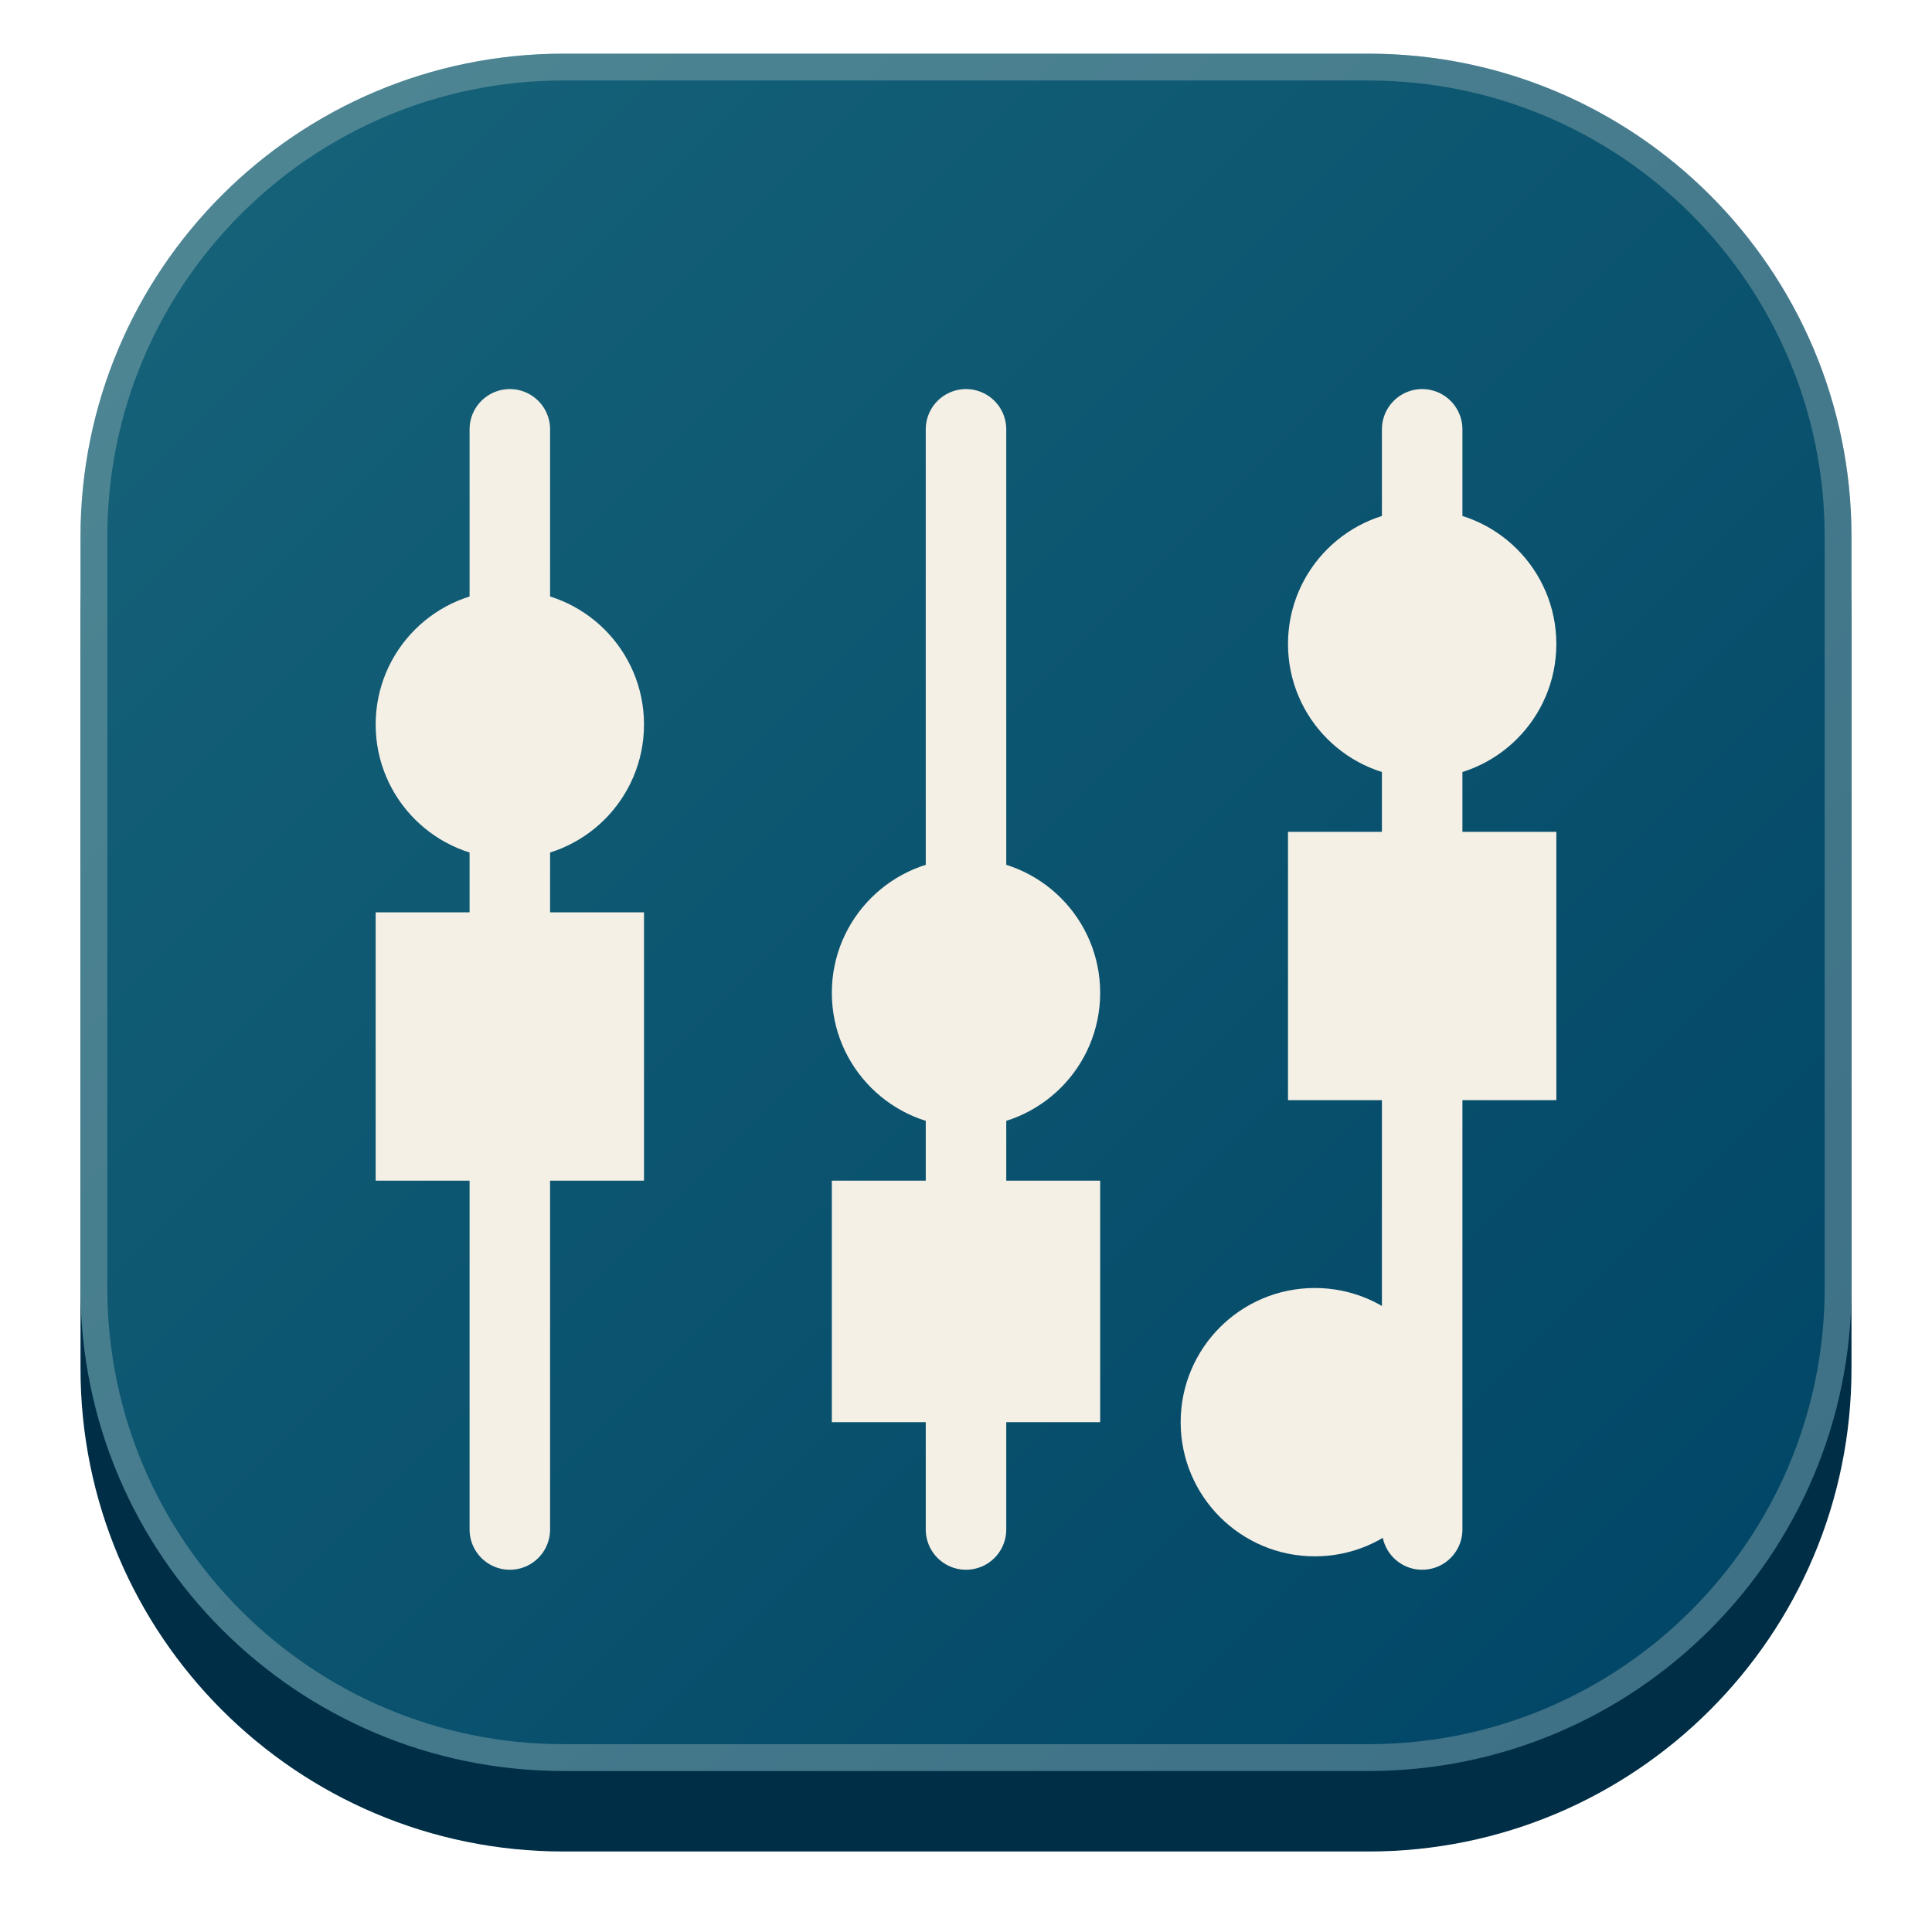
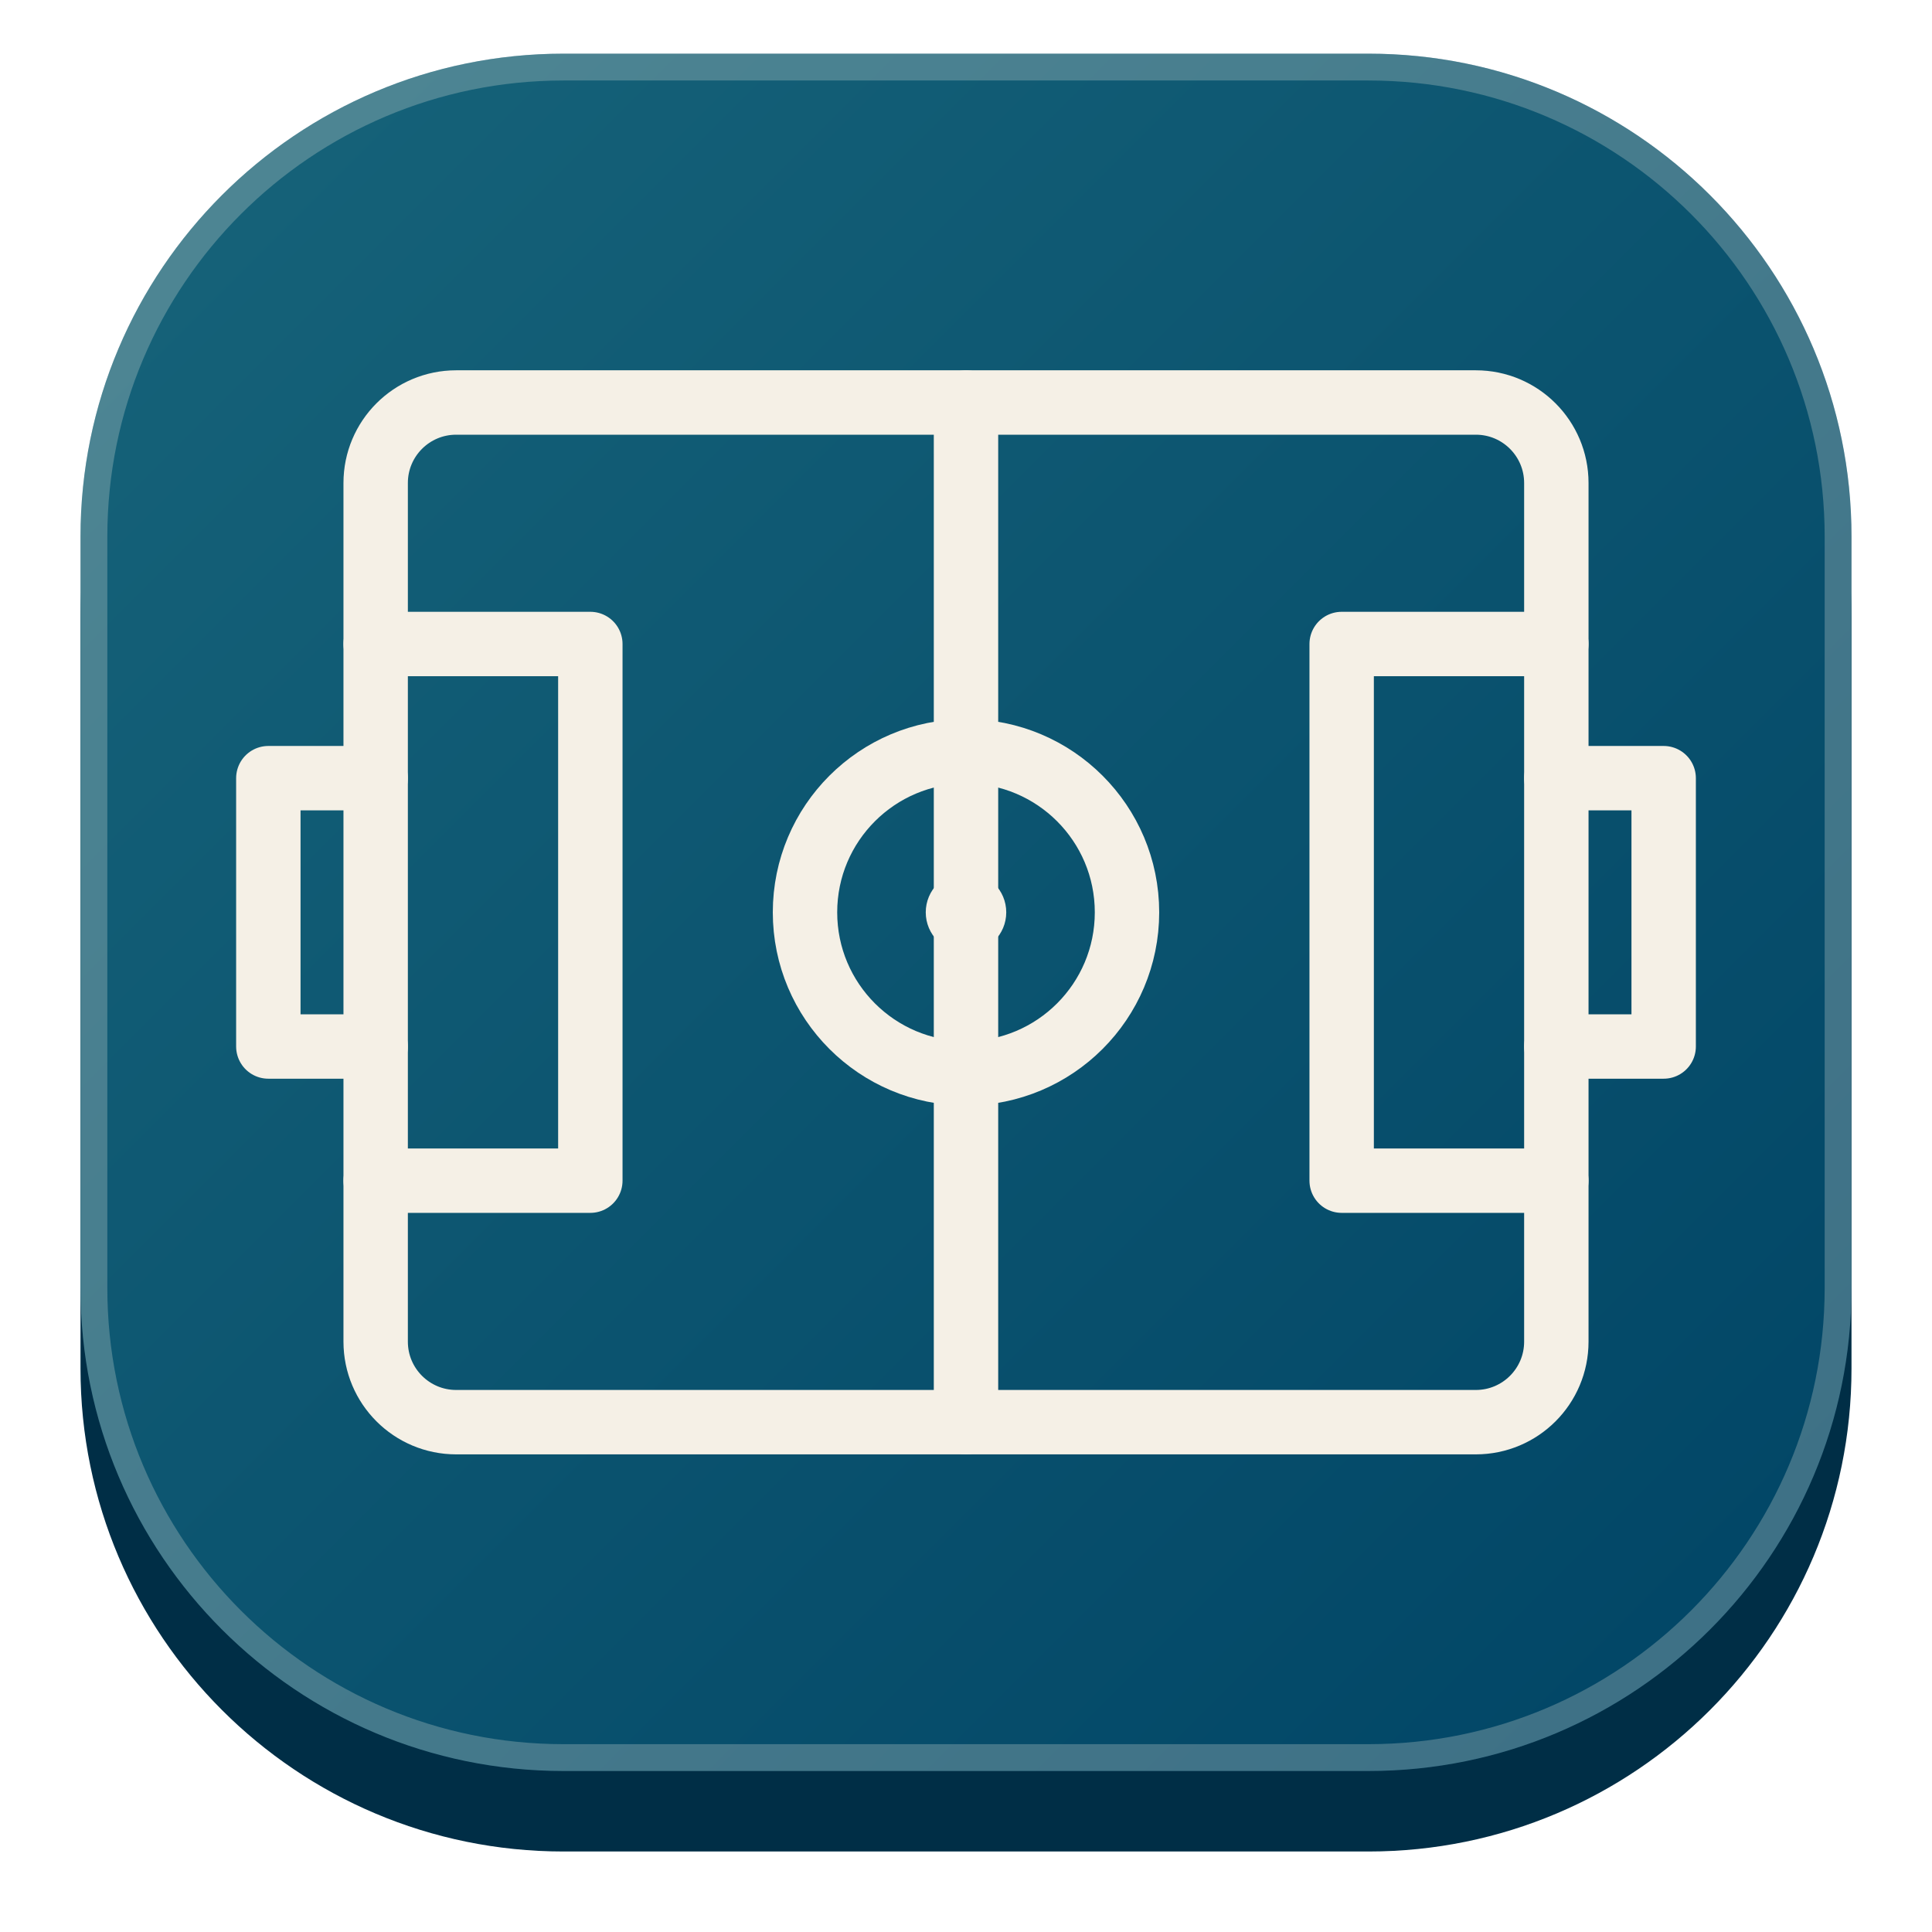
<svg xmlns="http://www.w3.org/2000/svg" viewBox="0 0 72 72">
  <defs>
    <linearGradient id="surface" x2="1" y2="1">
      <stop stop-color="#17647A" />
      <stop offset="1" stop-color="#004465" />
    </linearGradient>
  </defs>
  <rect x="3" y="5" width="66" height="64" rx="18" fill="#002E46" />
  <rect x="3" y="2" width="66" height="64" rx="18" fill="url(#surface)" />
  <rect x="3.5" y="2.5" width="65" height="63" rx="17.5" fill="none" stroke="#F5F0E6" stroke-opacity=".25" />
-   <path d="M19 16v41m17-41v41m17-41v41" stroke="#F5F0E6" stroke-width="3" stroke-linecap="round" />
-   <circle cx="19" cy="27" r="5" fill="#F5F0E6" />
-   <path d="M14 34h10v10H14Z" fill="#F5F0E6" />
-   <circle cx="36" cy="37" r="5" fill="#F5F0E6" />
-   <path d="M31 44h10v9H31Z" fill="#F5F0E6" />
-   <circle cx="53" cy="24" r="5" fill="#F5F0E6" />
-   <path d="M48 31h10v10H48Z" fill="#F5F0E6" />
-   <circle cx="49" cy="53" r="5" fill="#F5F0E6" />
+   <g fill="none" stroke="#F5F0E6" stroke-width="2.4" stroke-linecap="round" stroke-linejoin="round">
+     <rect x="14" y="15" width="44" height="38" rx="3" />
+     <path d="M36 15v38" />
+     <circle cx="36" cy="34" r="6" />
+     <path d="M14 24h8v20h-8m44-20h-8v20h8M14 29h-4v10h4m44-10h4v10h-4" />
+   </g>
+   <circle cx="36" cy="34" r="1.5" fill="#F5F0E6" />
</svg>
